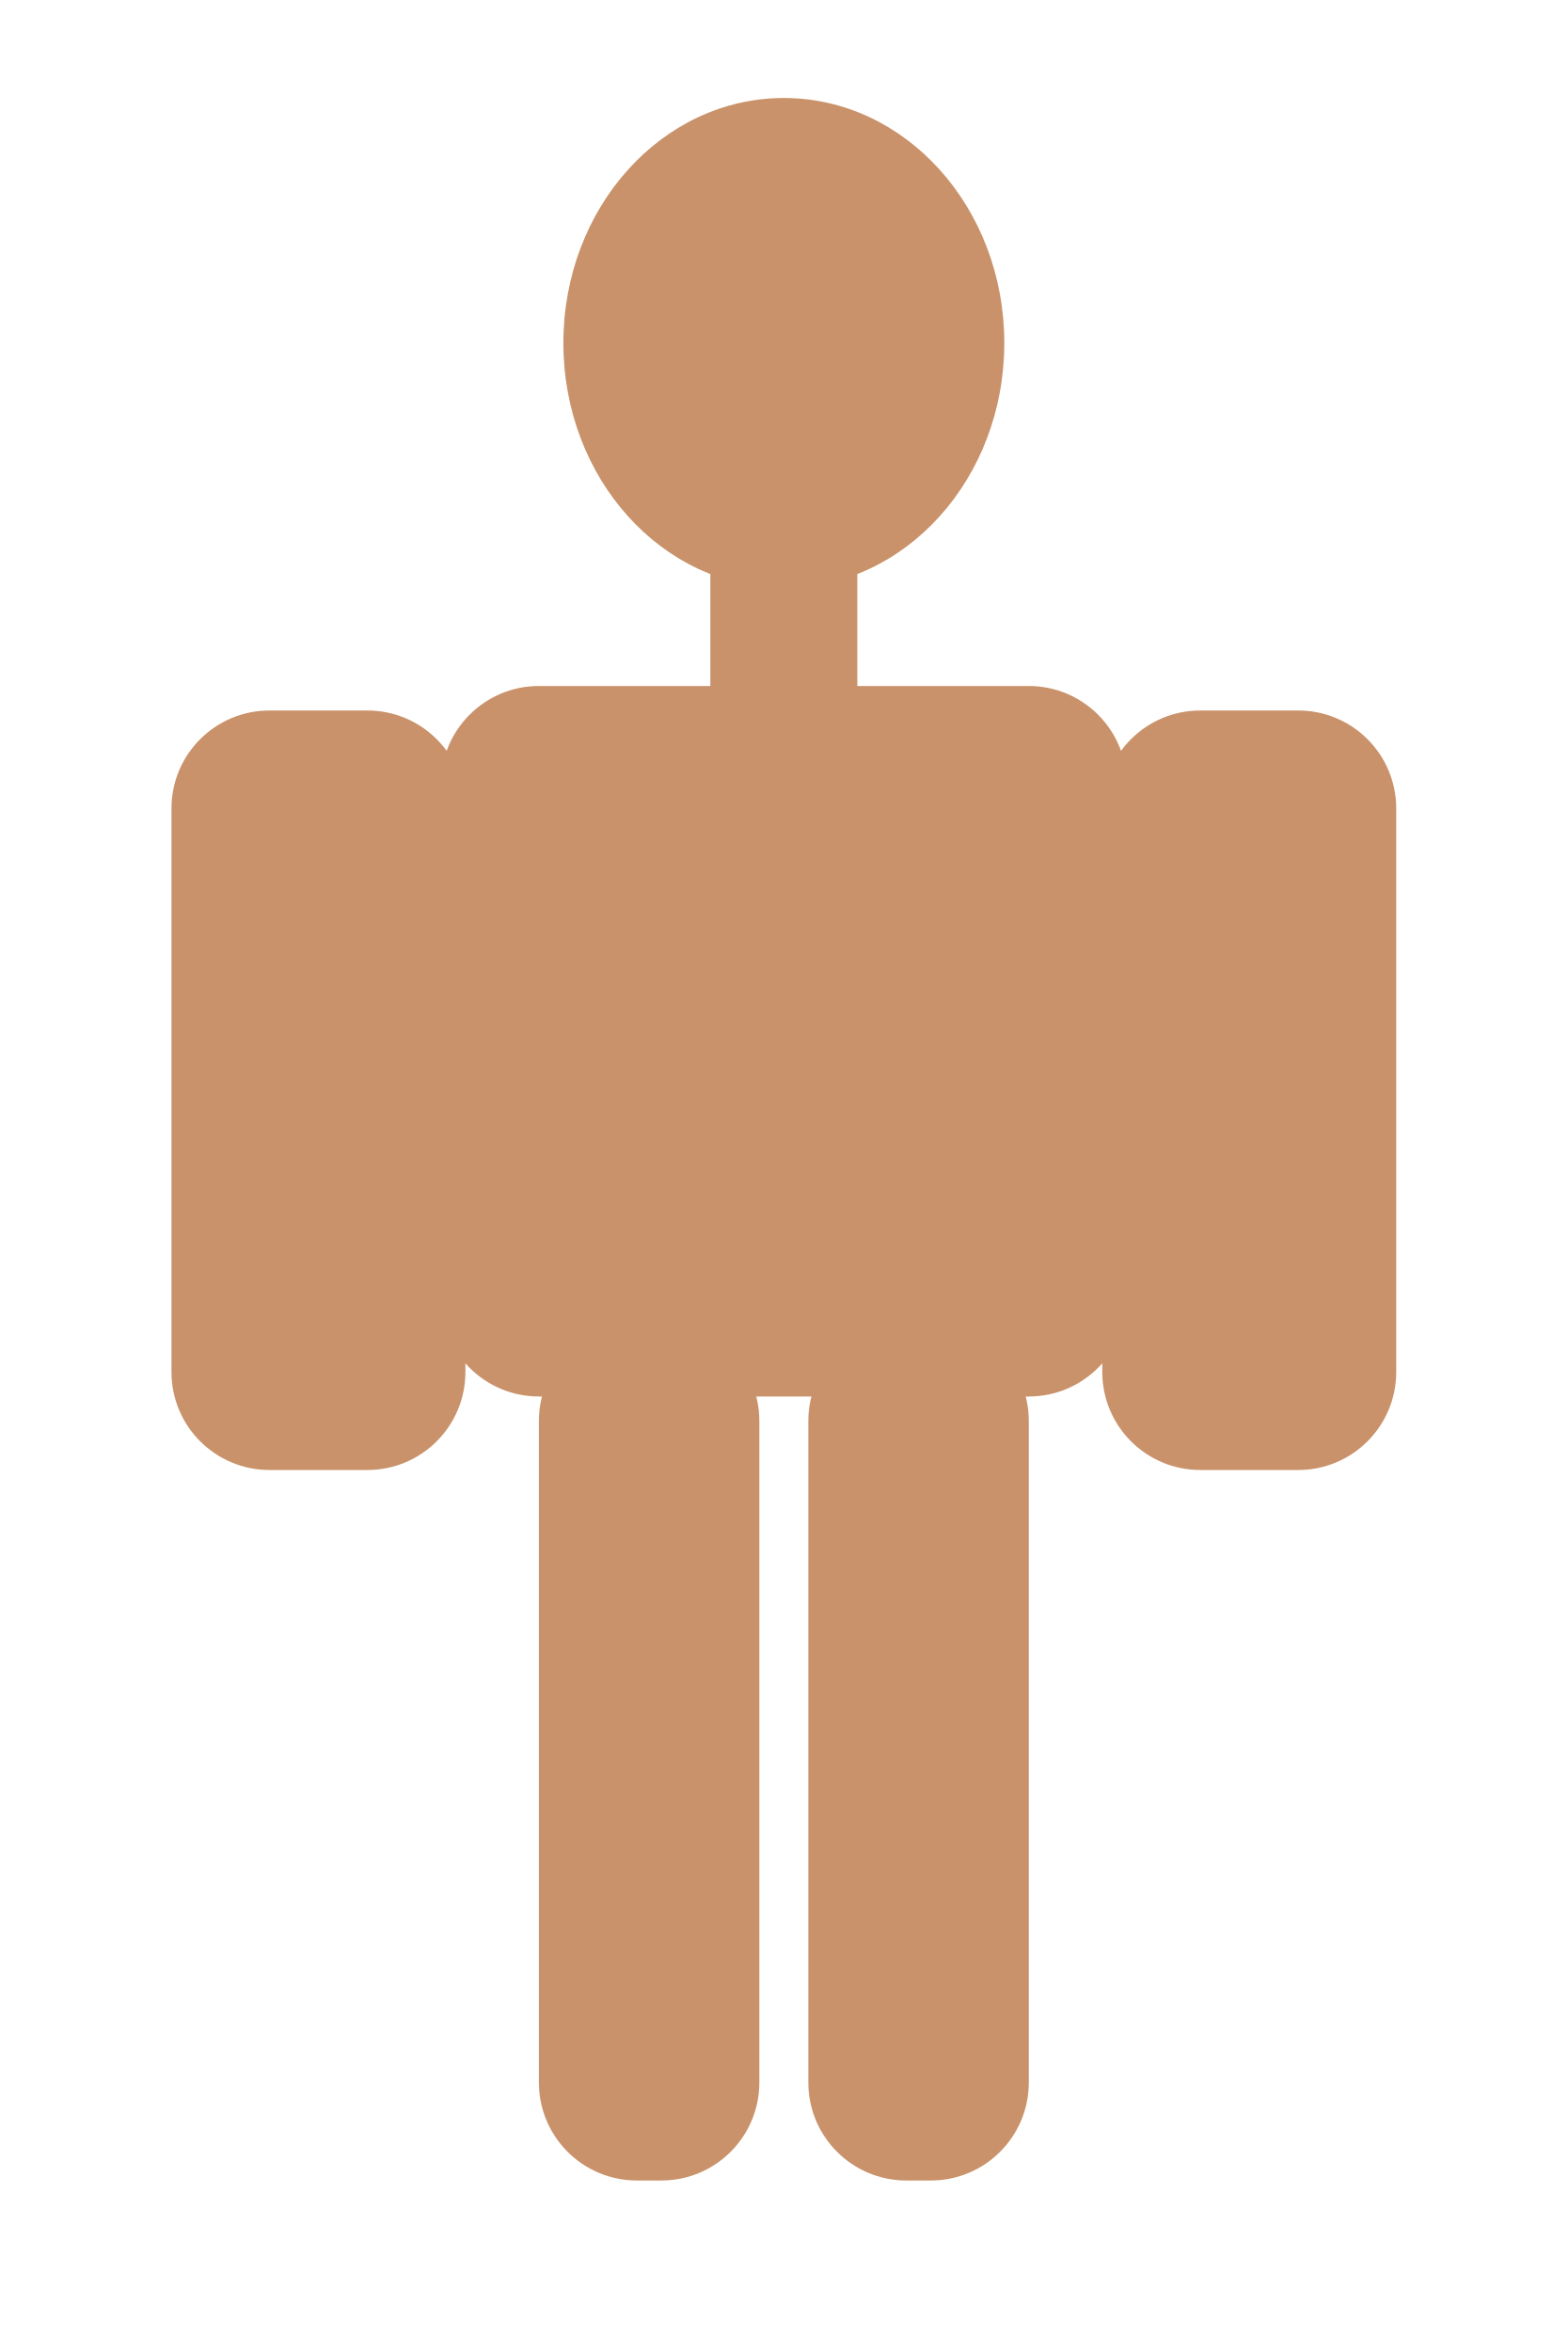
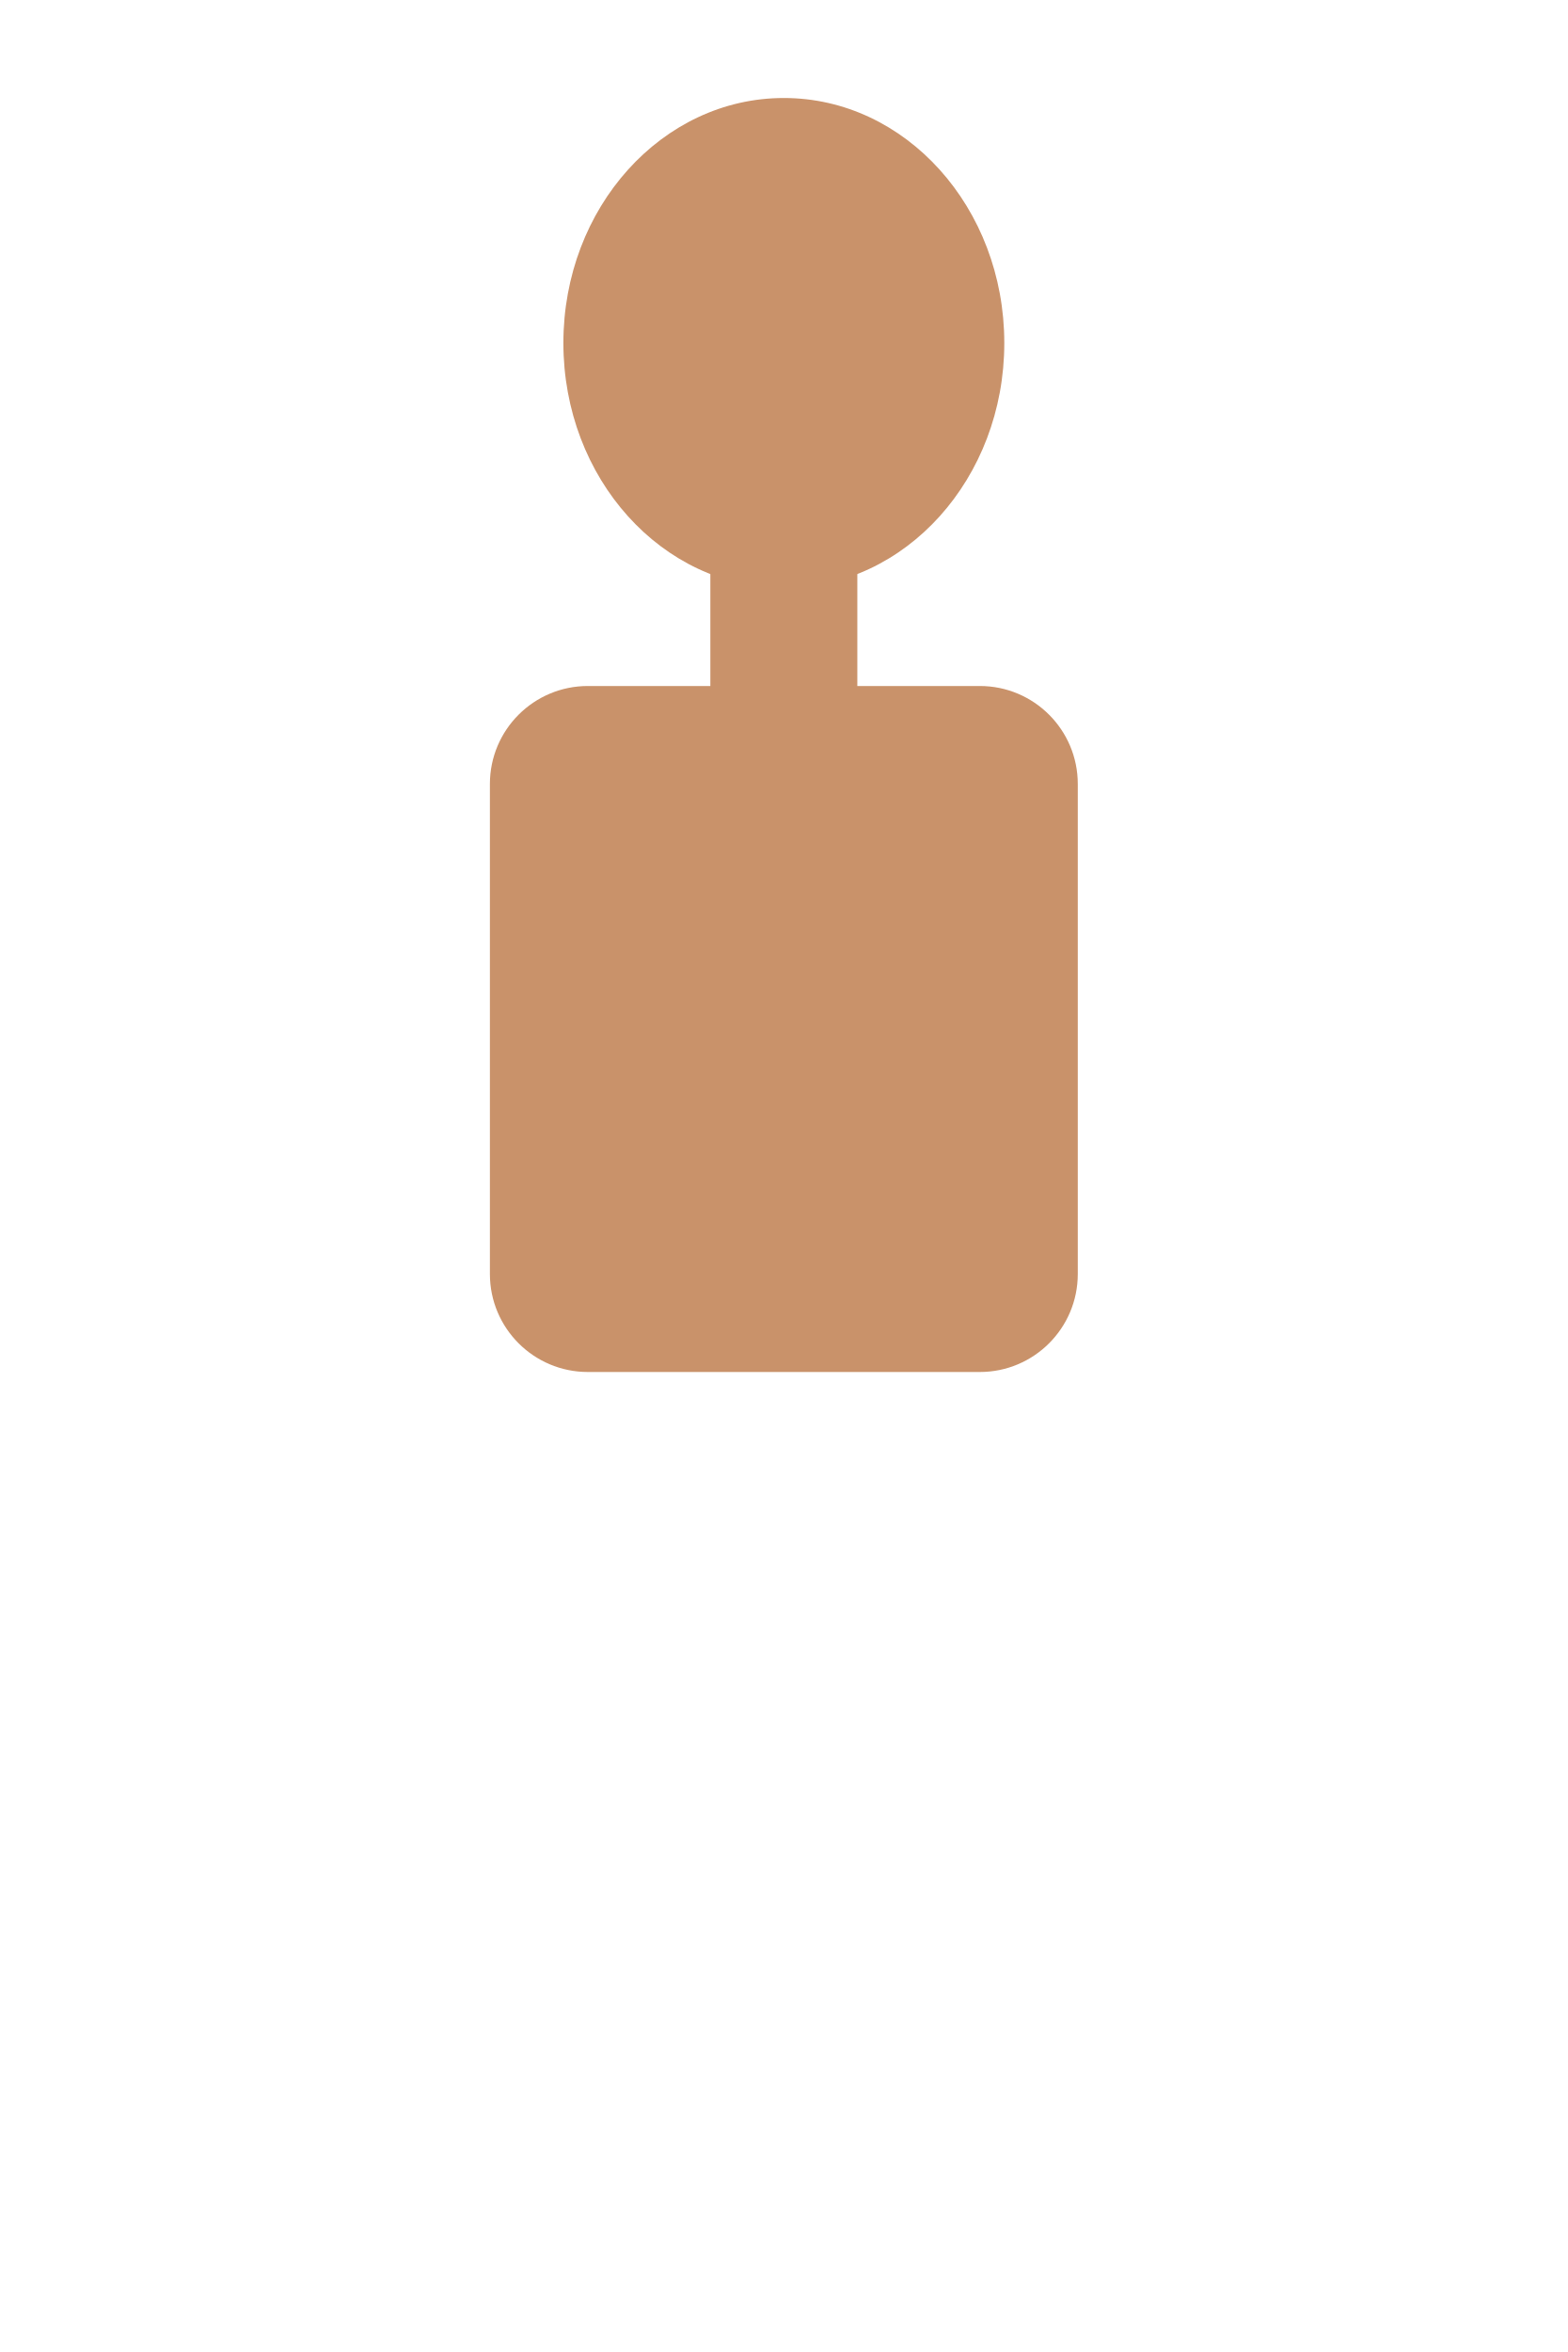
<svg xmlns="http://www.w3.org/2000/svg" width="128" height="192" viewBox="0 0 128 192">
  <ellipse cx="64" cy="28" rx="18" ry="20" fill="#c9926a" />
  <rect x="58" y="46" width="12" height="12" fill="#c9926a" />
-   <rect x="36" y="56" width="56" height="58" rx="8" fill="#c9926a" />
-   <rect x="14" y="58" width="24" height="62" rx="8" fill="#c9926a" />
-   <rect x="90" y="58" width="24" height="62" rx="8" fill="#c9926a" />
-   <rect x="44" y="108" width="18" height="70" rx="8" fill="#c9926a" />
-   <rect x="66" y="108" width="18" height="70" rx="8" fill="#c9926a" />
+   <rect x="40" y="56" width="48" height="56" rx="8" fill="#c9926a" />
</svg>
